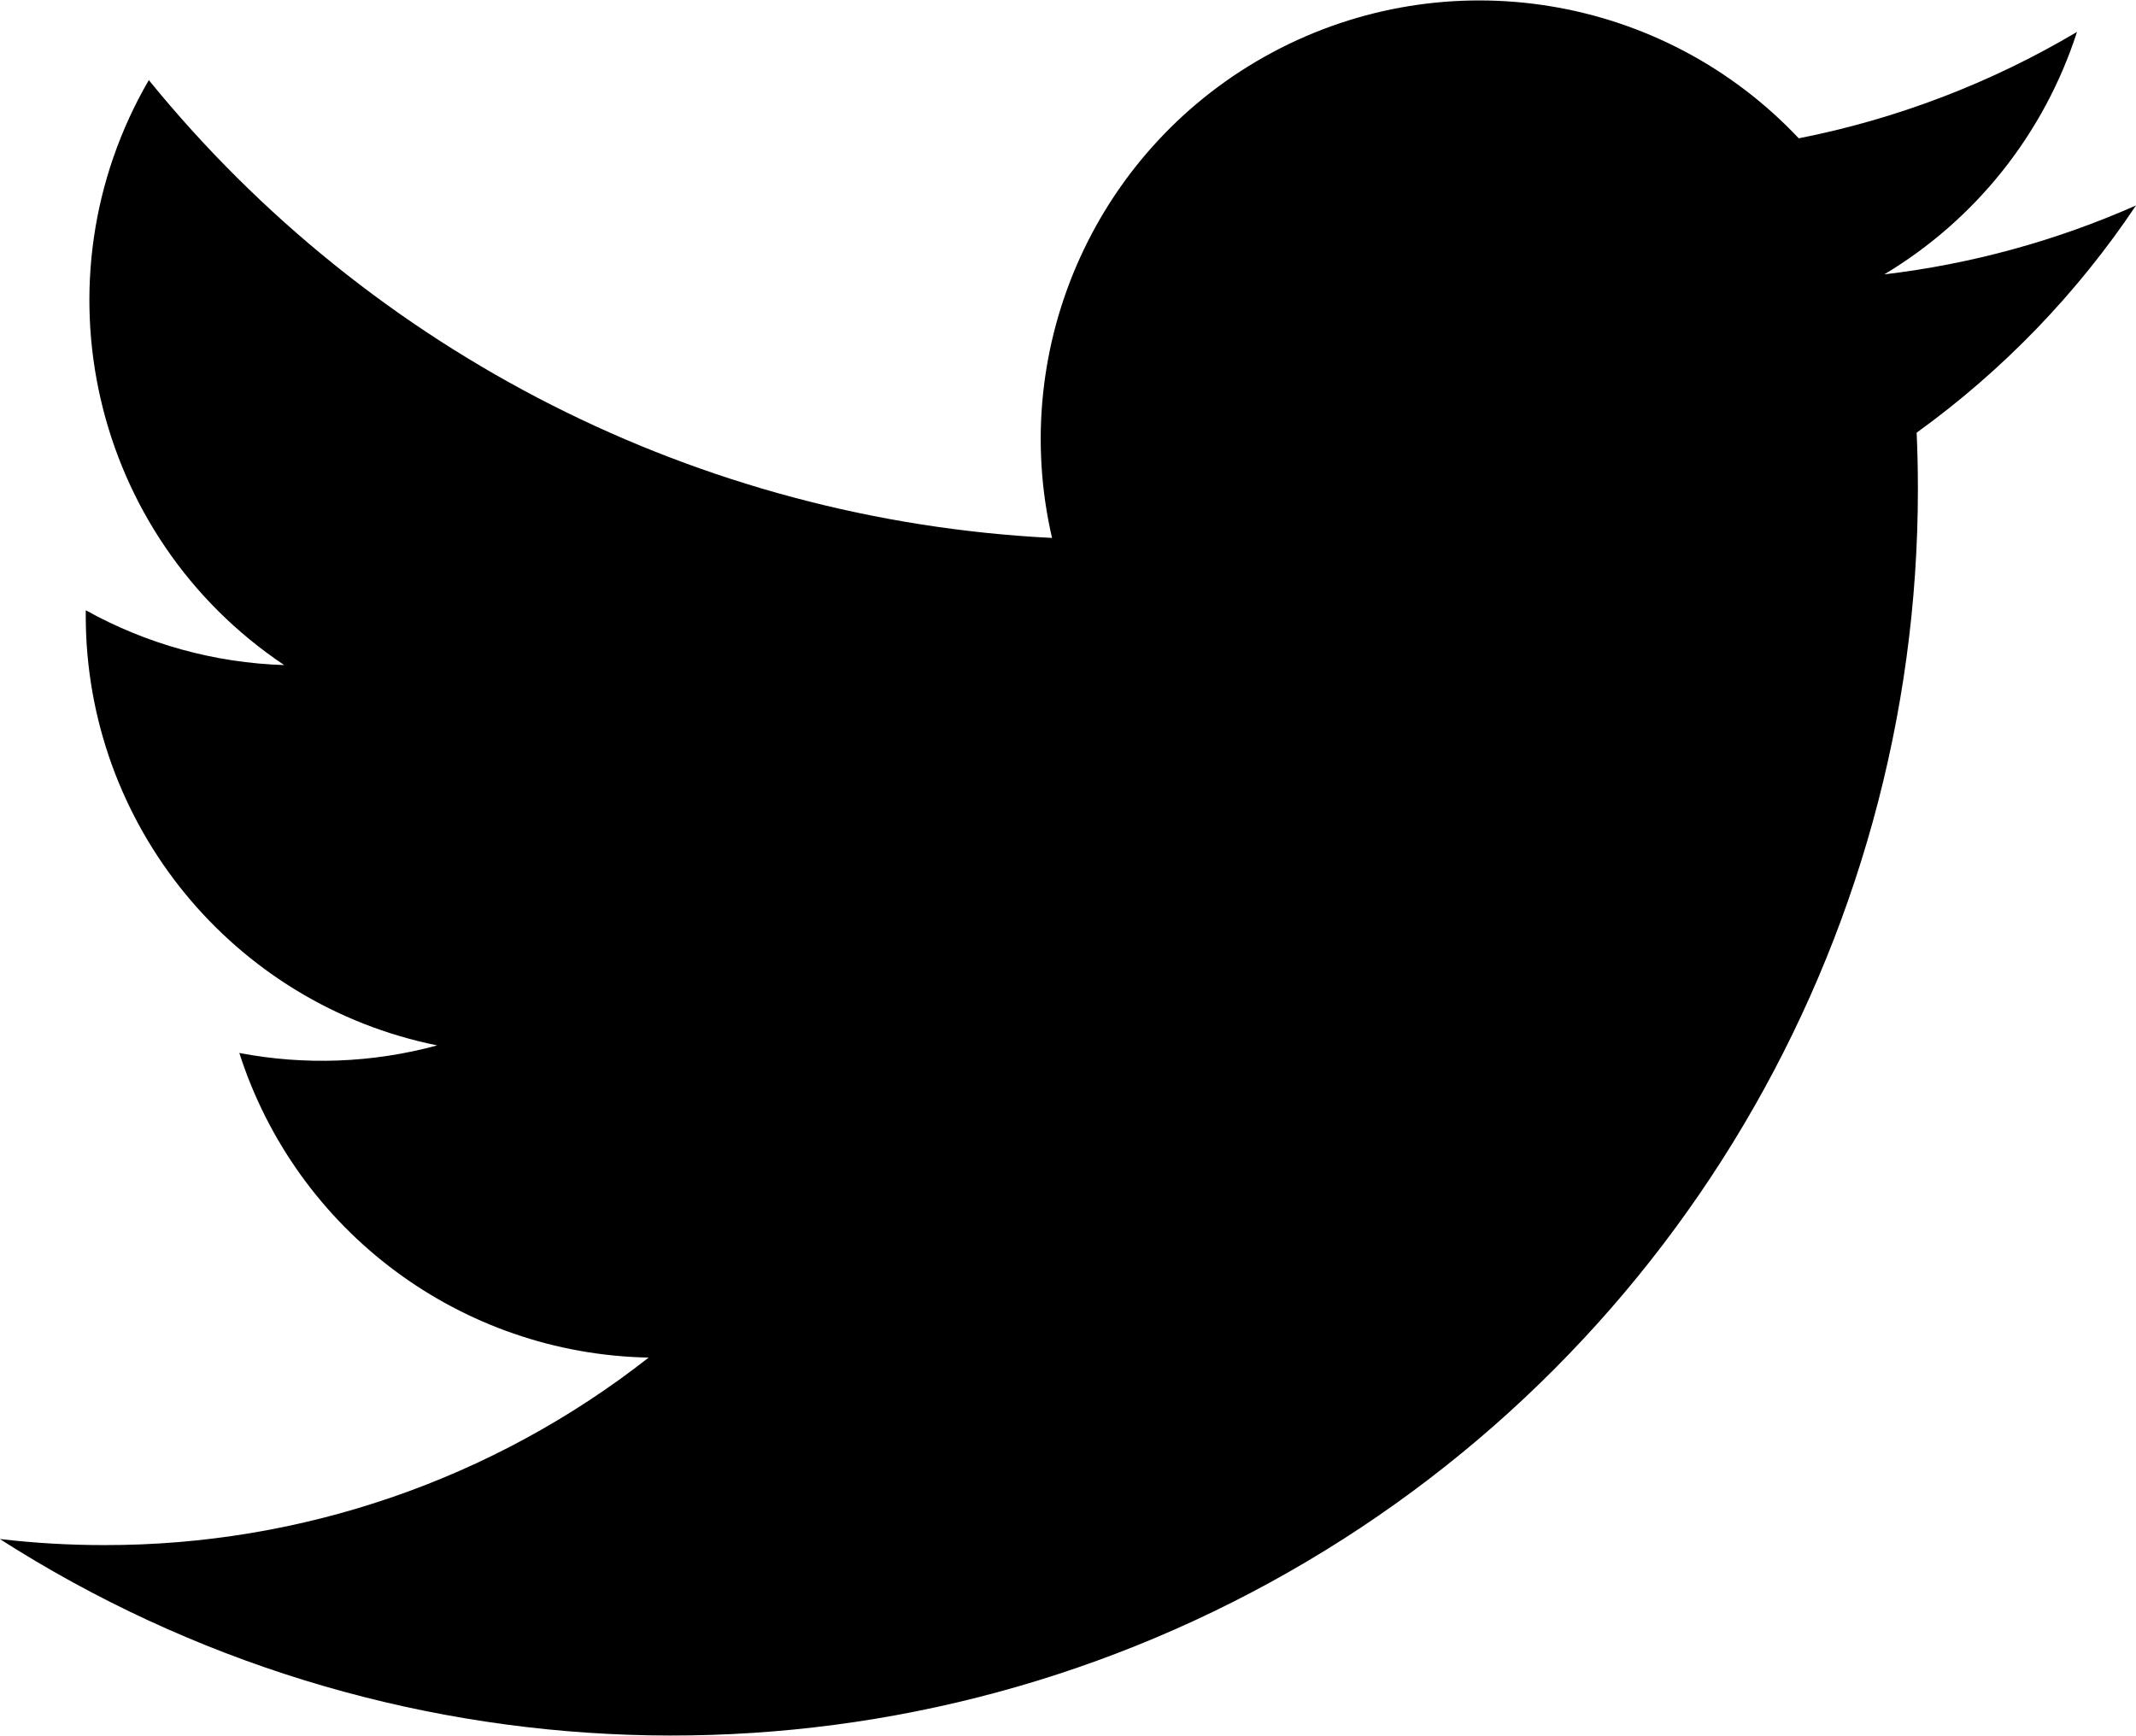
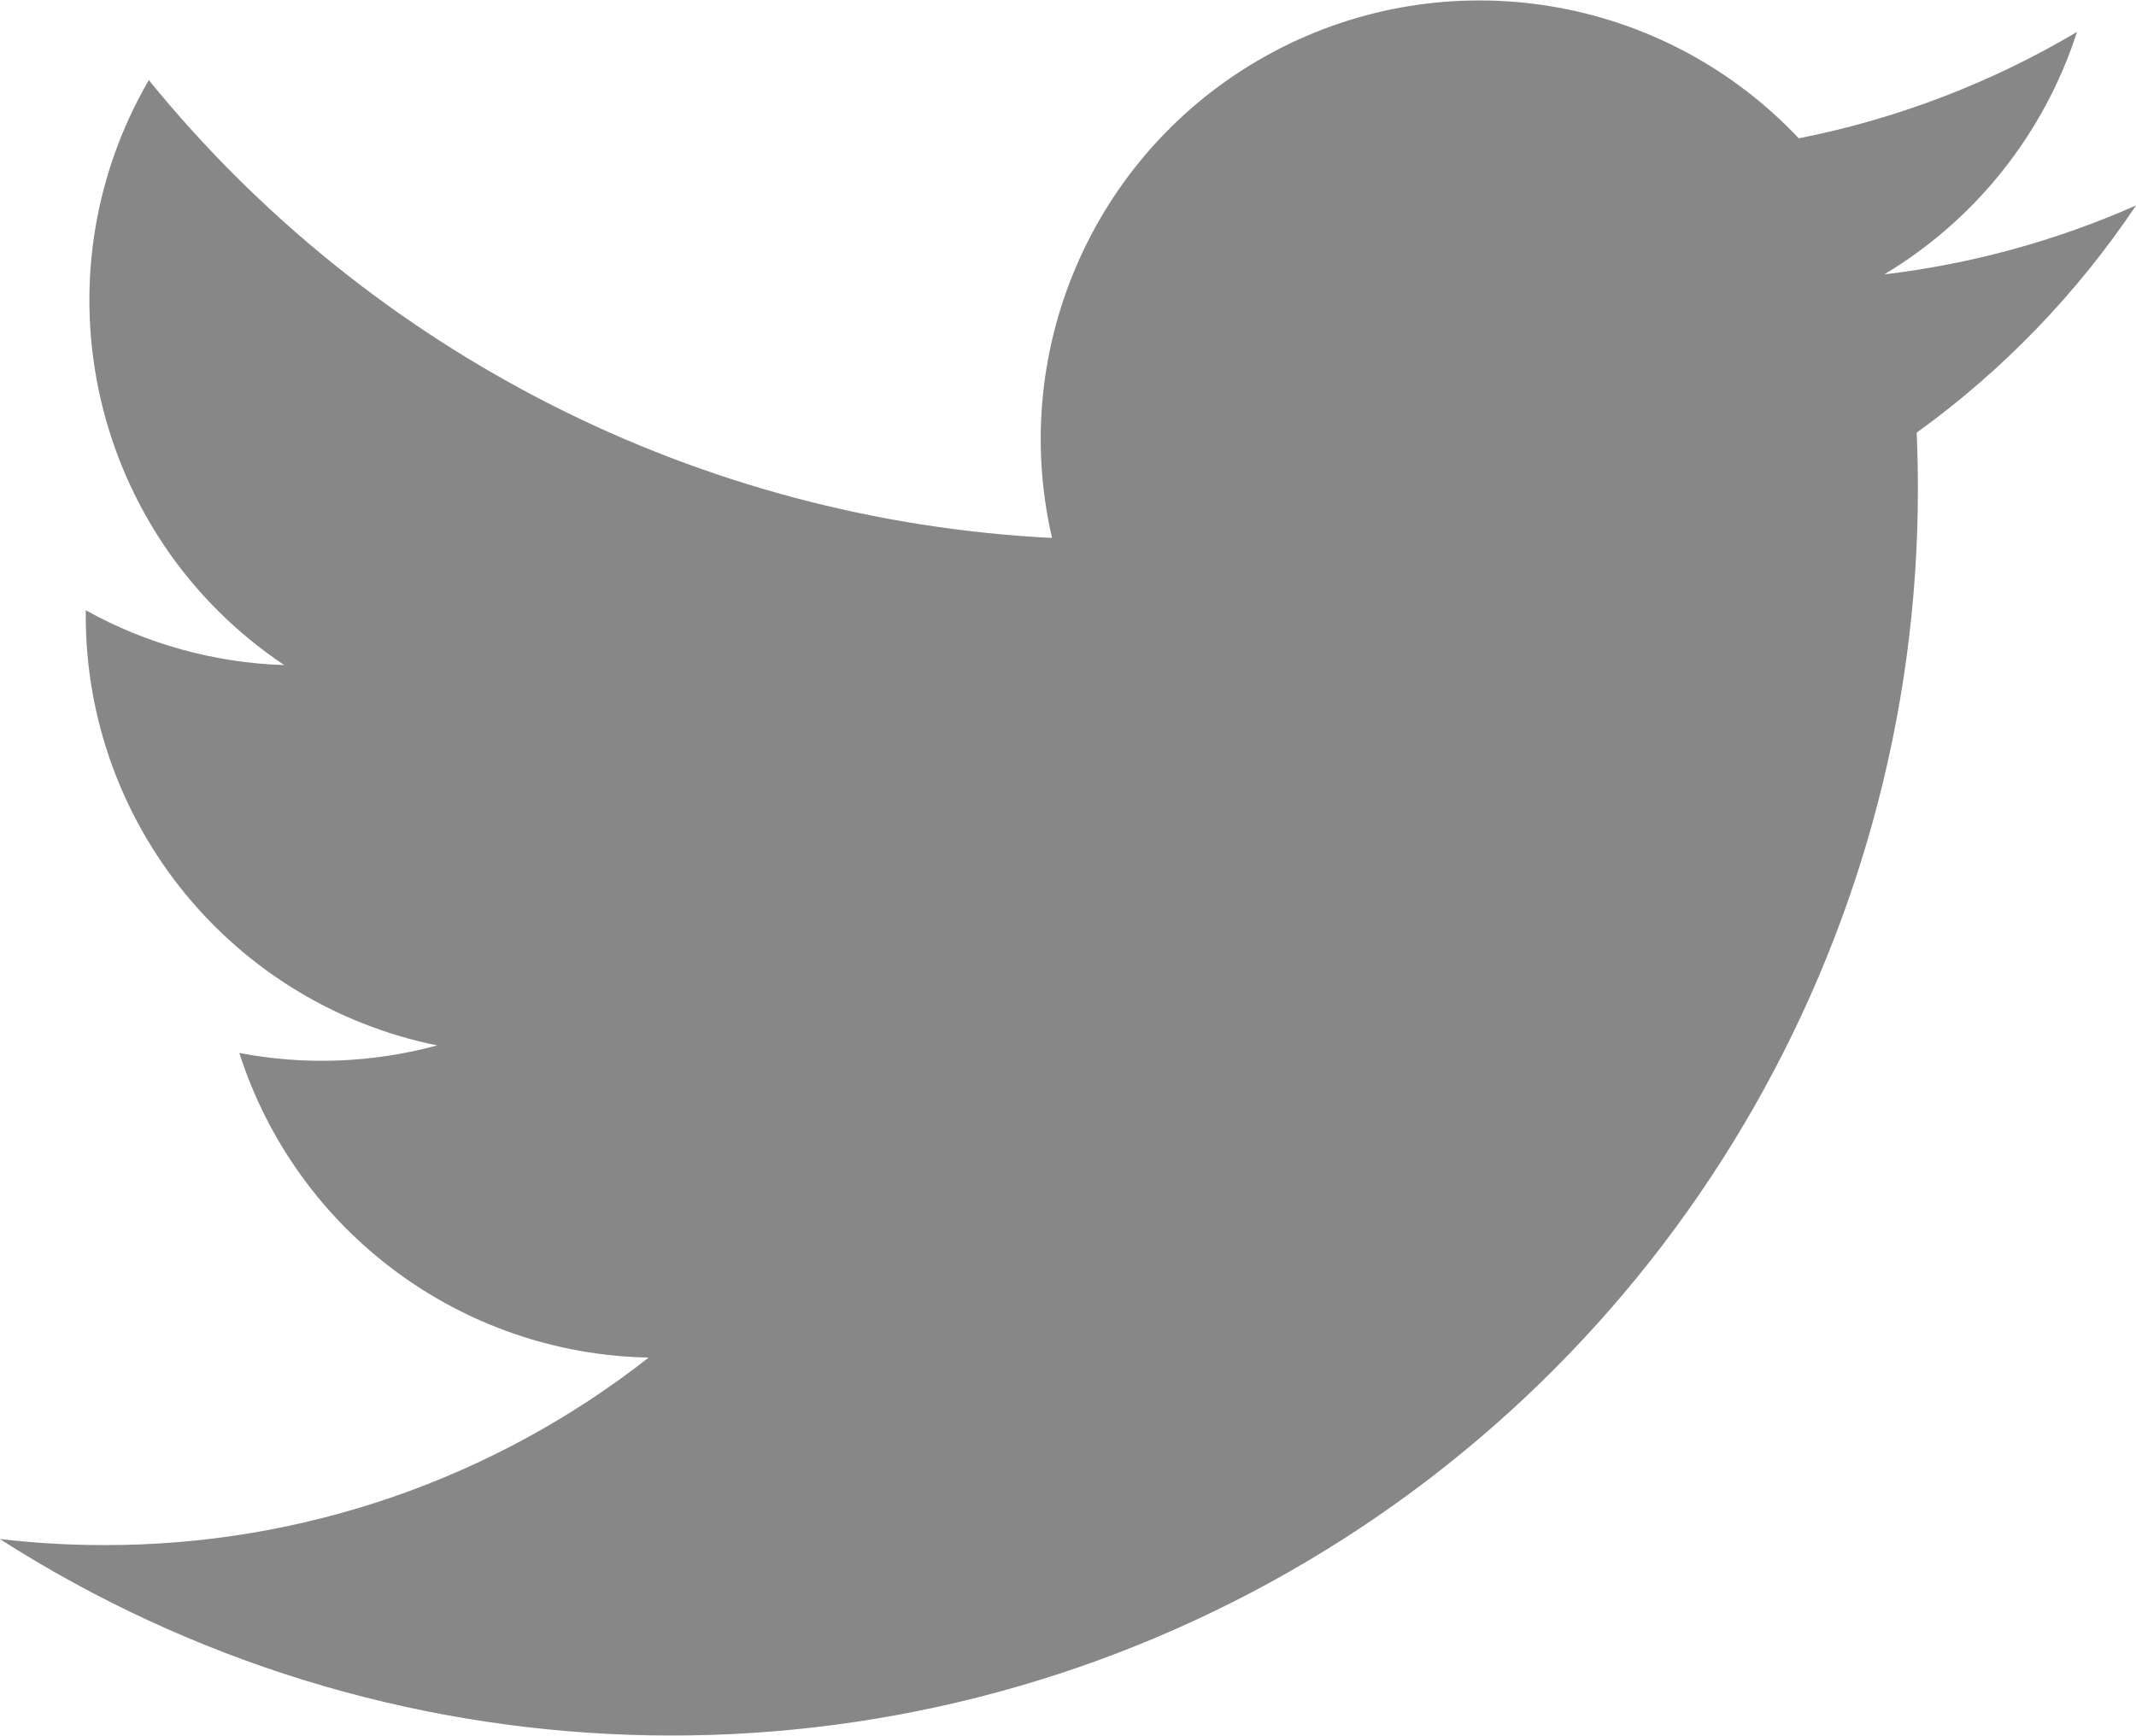
<svg xmlns="http://www.w3.org/2000/svg" width="18.931" height="15.385" viewBox="0 0 18.931 15.385">
-   <path id="social-tw" d="M1384.728,1072.747a7.77,7.77,0,0,1-2.231.611,3.9,3.9,0,0,0,1.708-2.149,7.78,7.78,0,0,1-2.466.943,3.888,3.888,0,0,0-6.618,3.542,11.027,11.027,0,0,1-8.005-4.058,3.888,3.888,0,0,0,1.2,5.185,3.871,3.871,0,0,1-1.759-.486c0,.016,0,.032,0,.049a3.886,3.886,0,0,0,3.115,3.808,3.894,3.894,0,0,1-1.754.067,3.888,3.888,0,0,0,3.628,2.7,7.793,7.793,0,0,1-4.824,1.662,7.873,7.873,0,0,1-.927-.054,11.046,11.046,0,0,0,17-9.306q0-.253-.011-.5A7.9,7.9,0,0,0,1384.728,1072.747Z" transform="translate(-1365.797 -1070.926)" fill="currentColor" />
+   <path id="social-tw" d="M1384.728,1072.747a7.77,7.77,0,0,1-2.231.611,3.9,3.9,0,0,0,1.708-2.149,7.78,7.78,0,0,1-2.466.943,3.888,3.888,0,0,0-6.618,3.542,11.027,11.027,0,0,1-8.005-4.058,3.888,3.888,0,0,0,1.2,5.185,3.871,3.871,0,0,1-1.759-.486c0,.016,0,.032,0,.049a3.886,3.886,0,0,0,3.115,3.808,3.894,3.894,0,0,1-1.754.067,3.888,3.888,0,0,0,3.628,2.7,7.793,7.793,0,0,1-4.824,1.662,7.873,7.873,0,0,1-.927-.054,11.046,11.046,0,0,0,17-9.306q0-.253-.011-.5A7.9,7.9,0,0,0,1384.728,1072.747Z" transform="translate(-1365.797 -1070.926)" fill="#878787" />
</svg>
